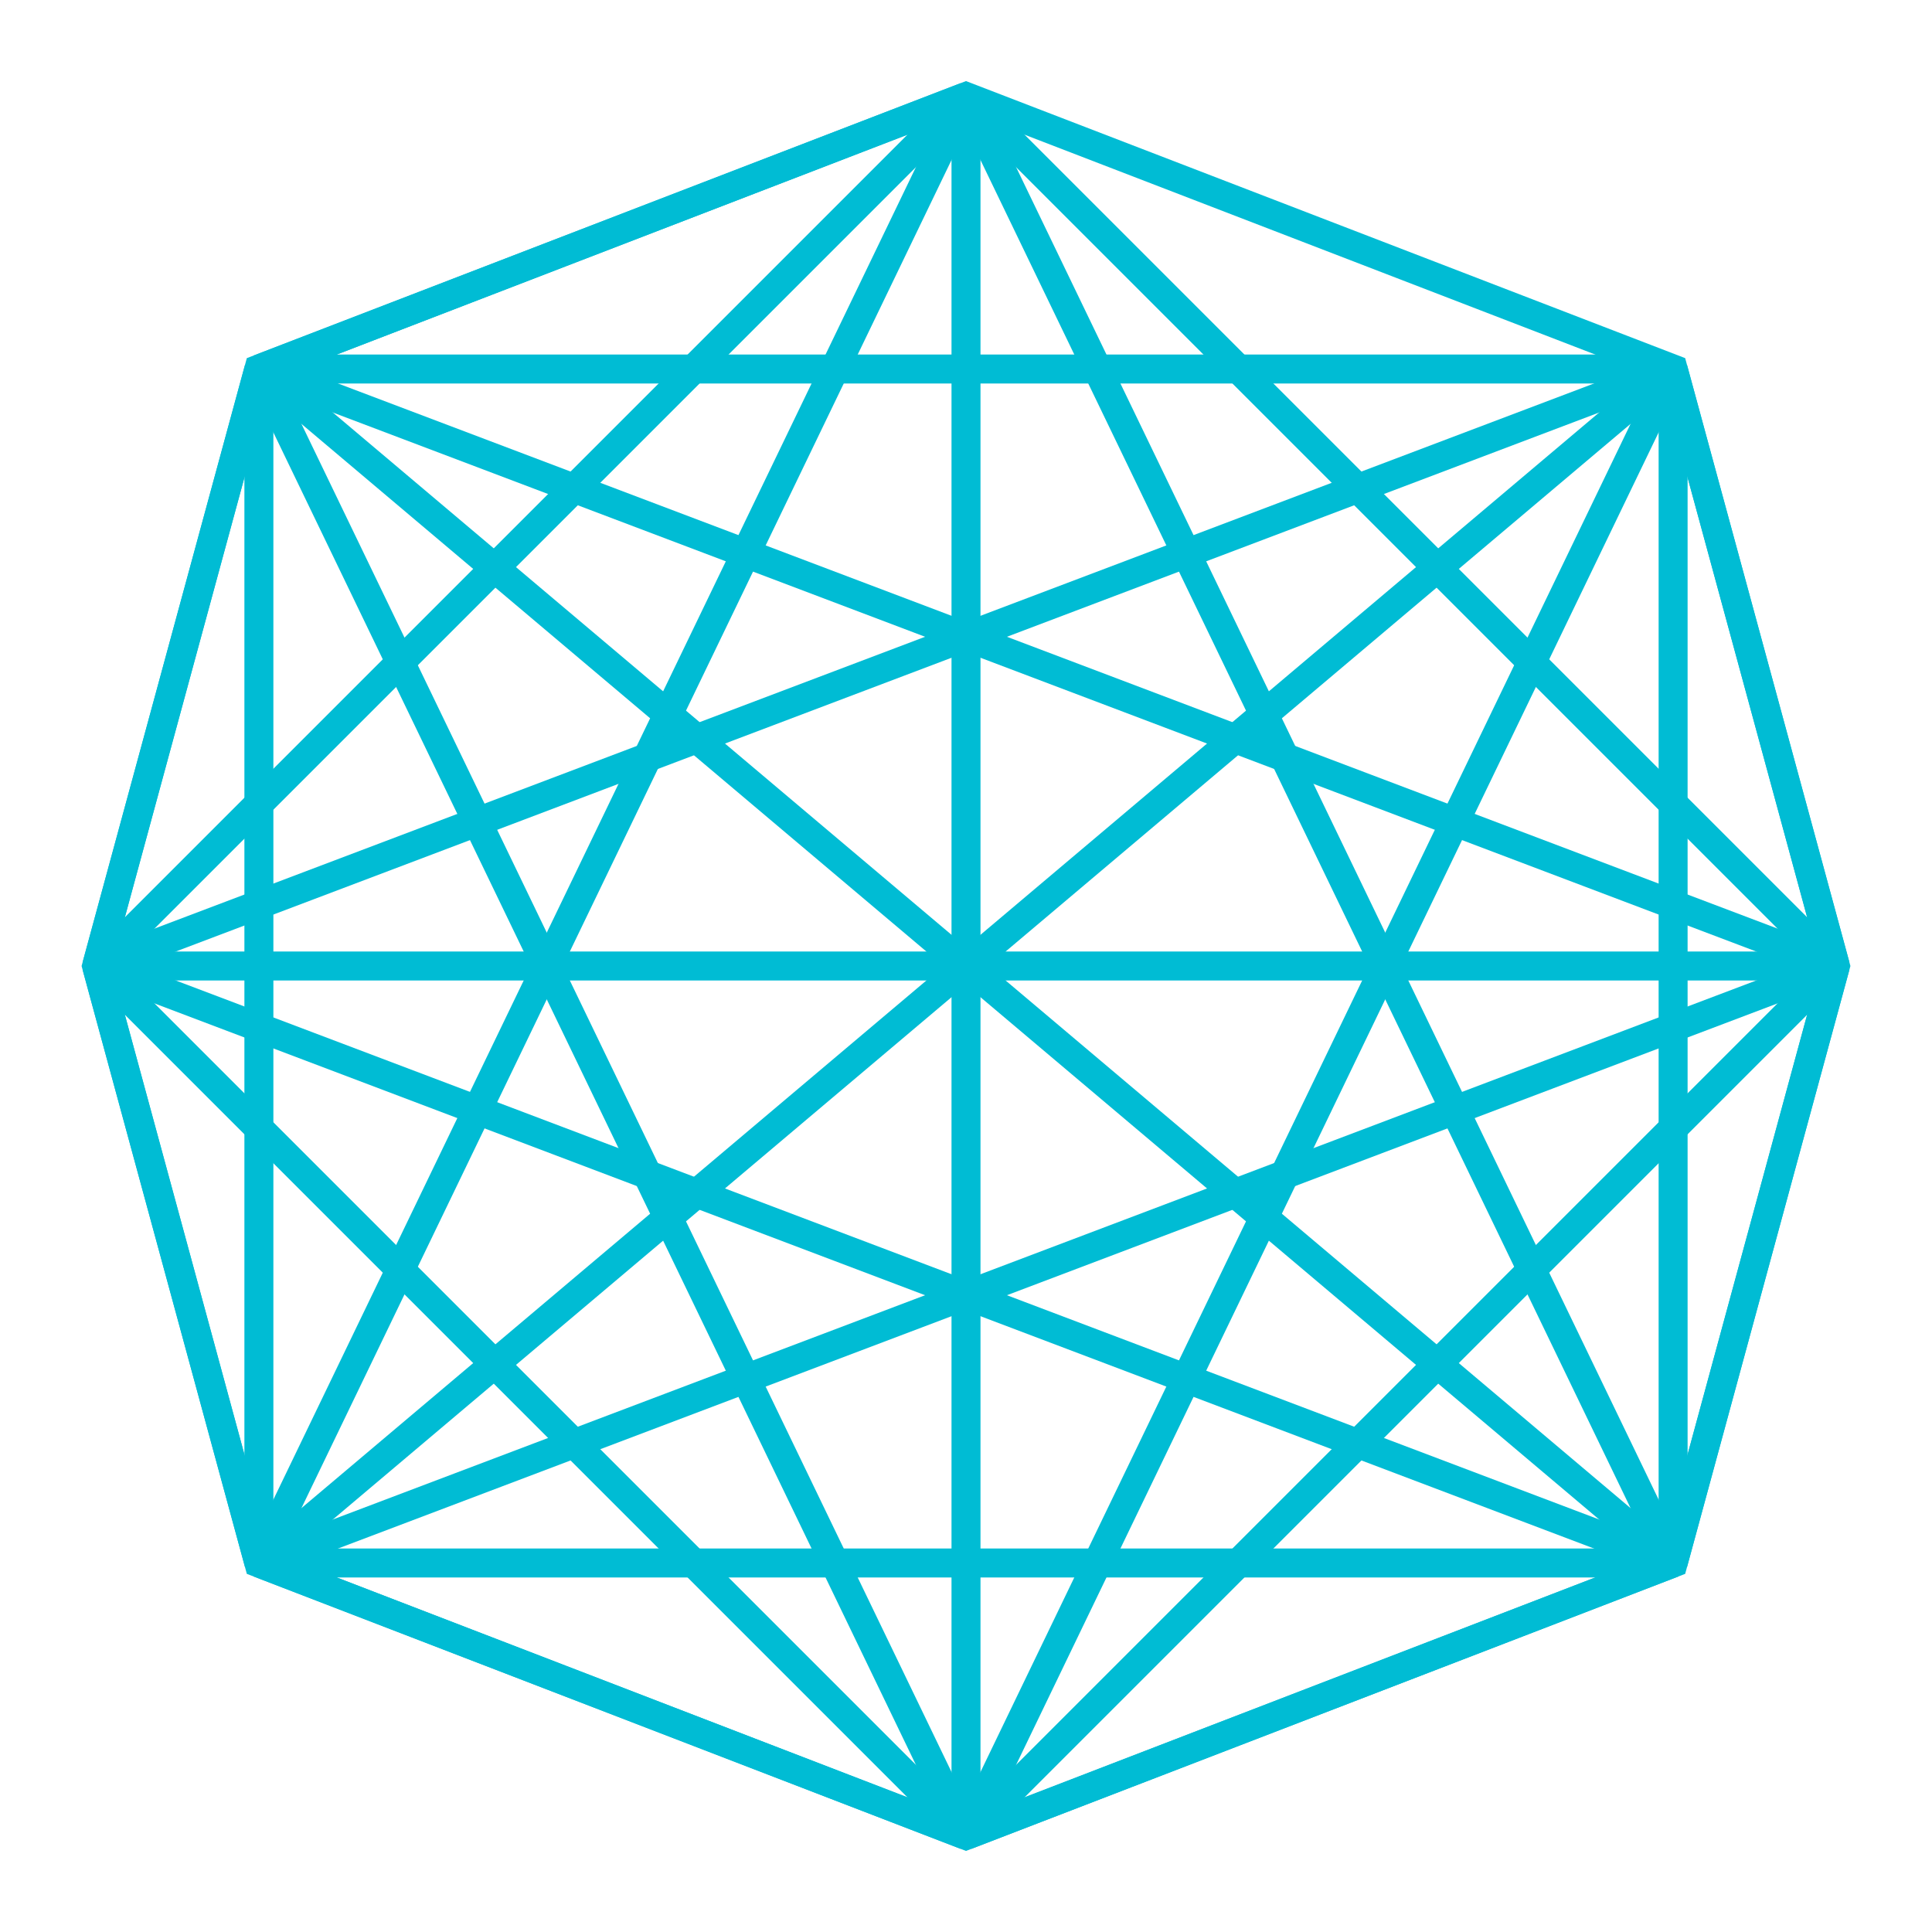
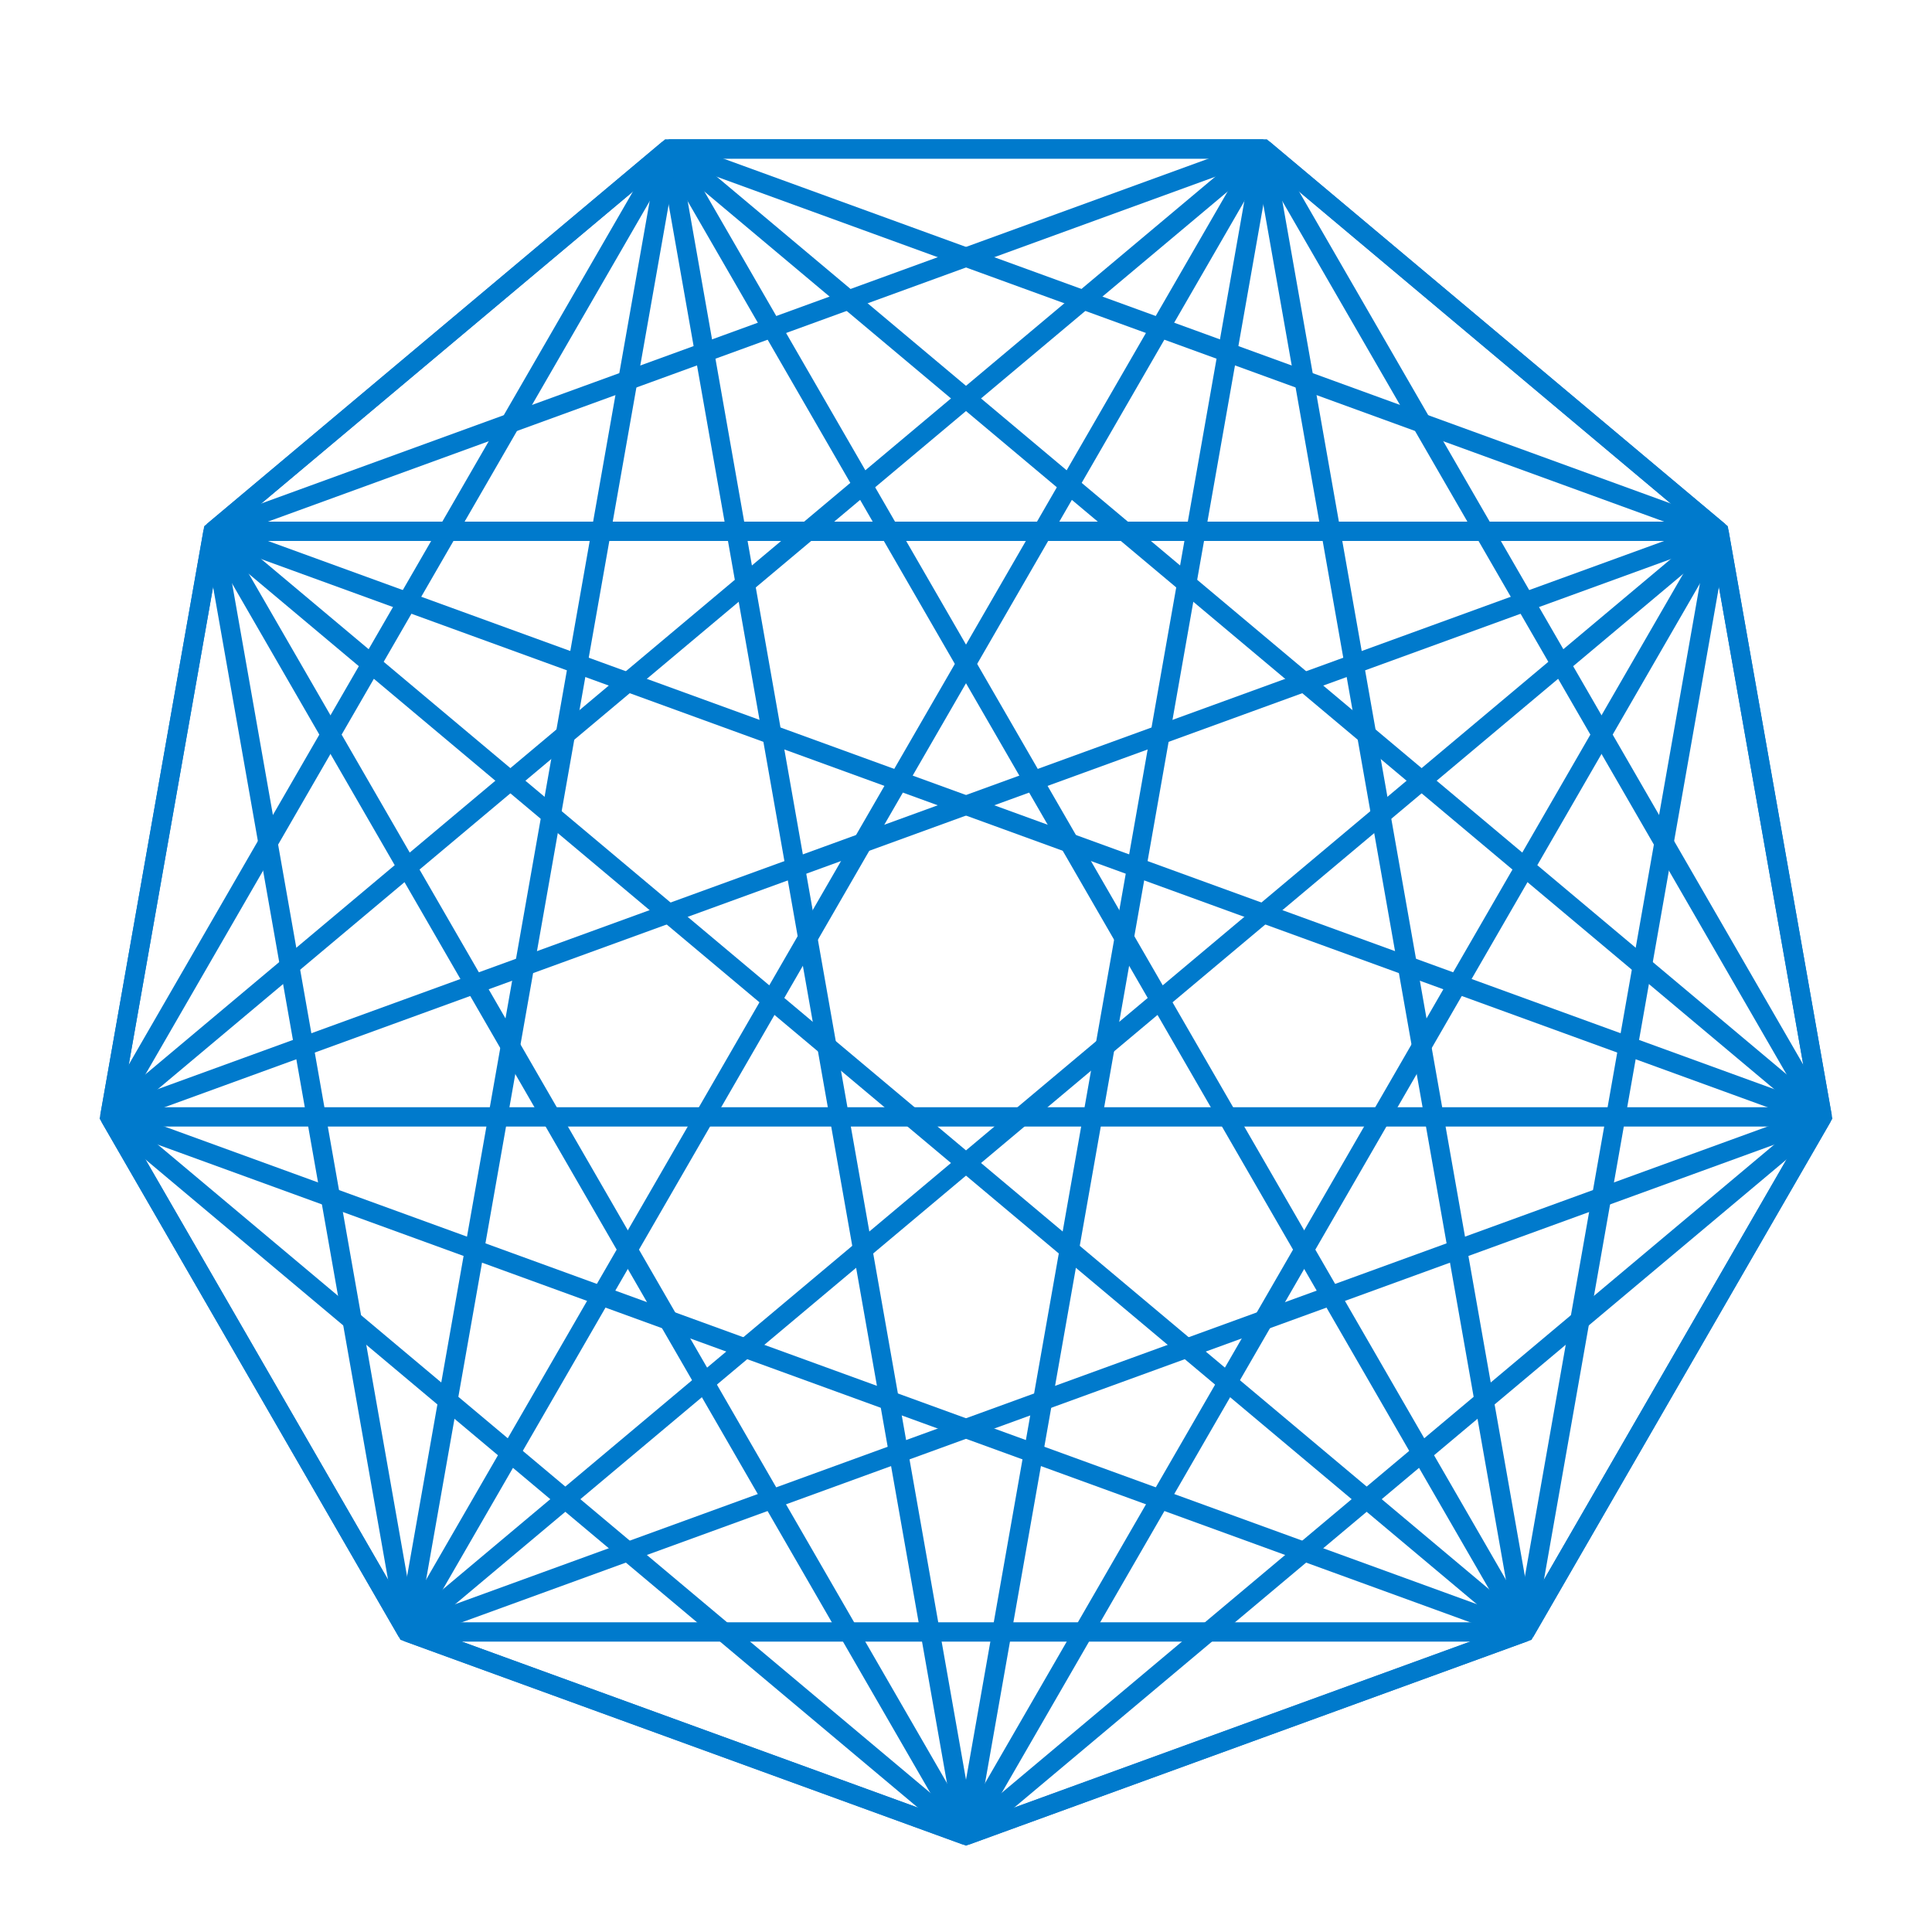
- <svg xmlns="http://www.w3.org/2000/svg" width="100" height="100" viewBox="0 0 100 100" fill="none">
-   <g stroke="#00bcd4" stroke-width="1.5" fill="none">
-     <path d="M 50 5 L 86.6 19.1 L 95 50 L 86.6 80.9 L 50 95 L 13.4 80.9 L 5 50 L 13.4 19.1 Z" />
-     <line x1="50" y1="5" x2="95" y2="50" />
-     <line x1="50" y1="5" x2="86.6" y2="80.9" />
-     <line x1="50" y1="5" x2="50" y2="95" />
-     <line x1="50" y1="5" x2="13.4" y2="80.9" />
-     <line x1="50" y1="5" x2="5" y2="50" />
-     <line x1="50" y1="5" x2="13.4" y2="19.1" />
-     <line x1="86.6" y1="19.1" x2="95" y2="50" />
-     <line x1="86.6" y1="19.1" x2="86.6" y2="80.9" />
-     <line x1="86.6" y1="19.1" x2="50" y2="95" />
-     <line x1="86.6" y1="19.1" x2="13.4" y2="80.9" />
-     <line x1="86.6" y1="19.1" x2="5" y2="50" />
-     <line x1="86.6" y1="19.1" x2="13.4" y2="19.1" />
-     <line x1="95" y1="50" x2="86.6" y2="80.9" />
-     <line x1="95" y1="50" x2="50" y2="95" />
-     <line x1="95" y1="50" x2="13.4" y2="80.9" />
-     <line x1="95" y1="50" x2="5" y2="50" />
-     <line x1="95" y1="50" x2="13.4" y2="19.1" />
-     <line x1="86.6" y1="80.9" x2="50" y2="95" />
-     <line x1="86.6" y1="80.9" x2="13.4" y2="80.9" />
-     <line x1="86.6" y1="80.9" x2="5" y2="50" />
-     <line x1="86.6" y1="80.9" x2="13.4" y2="19.1" />
-     <line x1="50" y1="95" x2="13.4" y2="80.9" />
-     <line x1="50" y1="95" x2="5" y2="50" />
-     <line x1="50" y1="95" x2="13.4" y2="19.1" />
-     <line x1="13.4" y1="80.9" x2="5" y2="50" />
-     <line x1="13.4" y1="80.9" x2="13.4" y2="19.1" />
-     <line x1="5" y1="50" x2="13.4" y2="19.1" />
+ <svg xmlns="http://www.w3.org/2000/svg" width="56" height="56" viewBox="0 0 100 100" fill="none">
+   <g stroke="#007acc" stroke-width="1">
+     <path d="M34.61 7.71 L65.39 7.71 L88.97 27.5 L94.32 57.81 L78.93 84.47 L50 95 L21.07 84.47 L5.68 57.81 L11.03 27.5 Z" />
+     <line x1="34.61" y1="7.71" x2="65.39" y2="7.71" />
+     <line x1="34.61" y1="7.71" x2="88.97" y2="27.5" />
+     <line x1="34.61" y1="7.71" x2="94.32" y2="57.81" />
+     <line x1="34.61" y1="7.71" x2="78.93" y2="84.47" />
+     <line x1="34.61" y1="7.71" x2="50" y2="95" />
+     <line x1="34.61" y1="7.71" x2="21.07" y2="84.47" />
+     <line x1="34.61" y1="7.71" x2="5.68" y2="57.81" />
+     <line x1="34.61" y1="7.71" x2="11.03" y2="27.5" />
+     <line x1="65.39" y1="7.71" x2="88.97" y2="27.5" />
+     <line x1="65.39" y1="7.71" x2="94.32" y2="57.81" />
+     <line x1="65.39" y1="7.71" x2="78.93" y2="84.47" />
+     <line x1="65.39" y1="7.71" x2="50" y2="95" />
+     <line x1="65.39" y1="7.71" x2="21.07" y2="84.47" />
+     <line x1="65.39" y1="7.71" x2="5.68" y2="57.81" />
+     <line x1="65.39" y1="7.71" x2="11.03" y2="27.5" />
+     <line x1="88.97" y1="27.5" x2="94.32" y2="57.81" />
+     <line x1="88.97" y1="27.5" x2="78.93" y2="84.47" />
+     <line x1="88.97" y1="27.5" x2="50" y2="95" />
+     <line x1="88.97" y1="27.5" x2="21.07" y2="84.47" />
+     <line x1="88.97" y1="27.5" x2="5.68" y2="57.81" />
+     <line x1="88.97" y1="27.5" x2="11.03" y2="27.5" />
+     <line x1="94.32" y1="57.81" x2="78.93" y2="84.47" />
+     <line x1="94.32" y1="57.81" x2="50" y2="95" />
+     <line x1="94.32" y1="57.81" x2="21.07" y2="84.47" />
+     <line x1="94.32" y1="57.81" x2="5.68" y2="57.81" />
+     <line x1="94.32" y1="57.81" x2="11.03" y2="27.5" />
+     <line x1="78.93" y1="84.47" x2="50" y2="95" />
+     <line x1="78.93" y1="84.47" x2="21.07" y2="84.47" />
+     <line x1="78.93" y1="84.47" x2="5.68" y2="57.81" />
+     <line x1="78.93" y1="84.47" x2="11.03" y2="27.5" />
+     <line x1="50" y1="95" x2="21.07" y2="84.47" />
+     <line x1="50" y1="95" x2="5.68" y2="57.81" />
+     <line x1="50" y1="95" x2="11.03" y2="27.5" />
+     <line x1="21.07" y1="84.47" x2="5.68" y2="57.81" />
+     <line x1="21.07" y1="84.47" x2="11.03" y2="27.5" />
+     <line x1="5.68" y1="57.81" x2="11.03" y2="27.5" />
  </g>
</svg>
